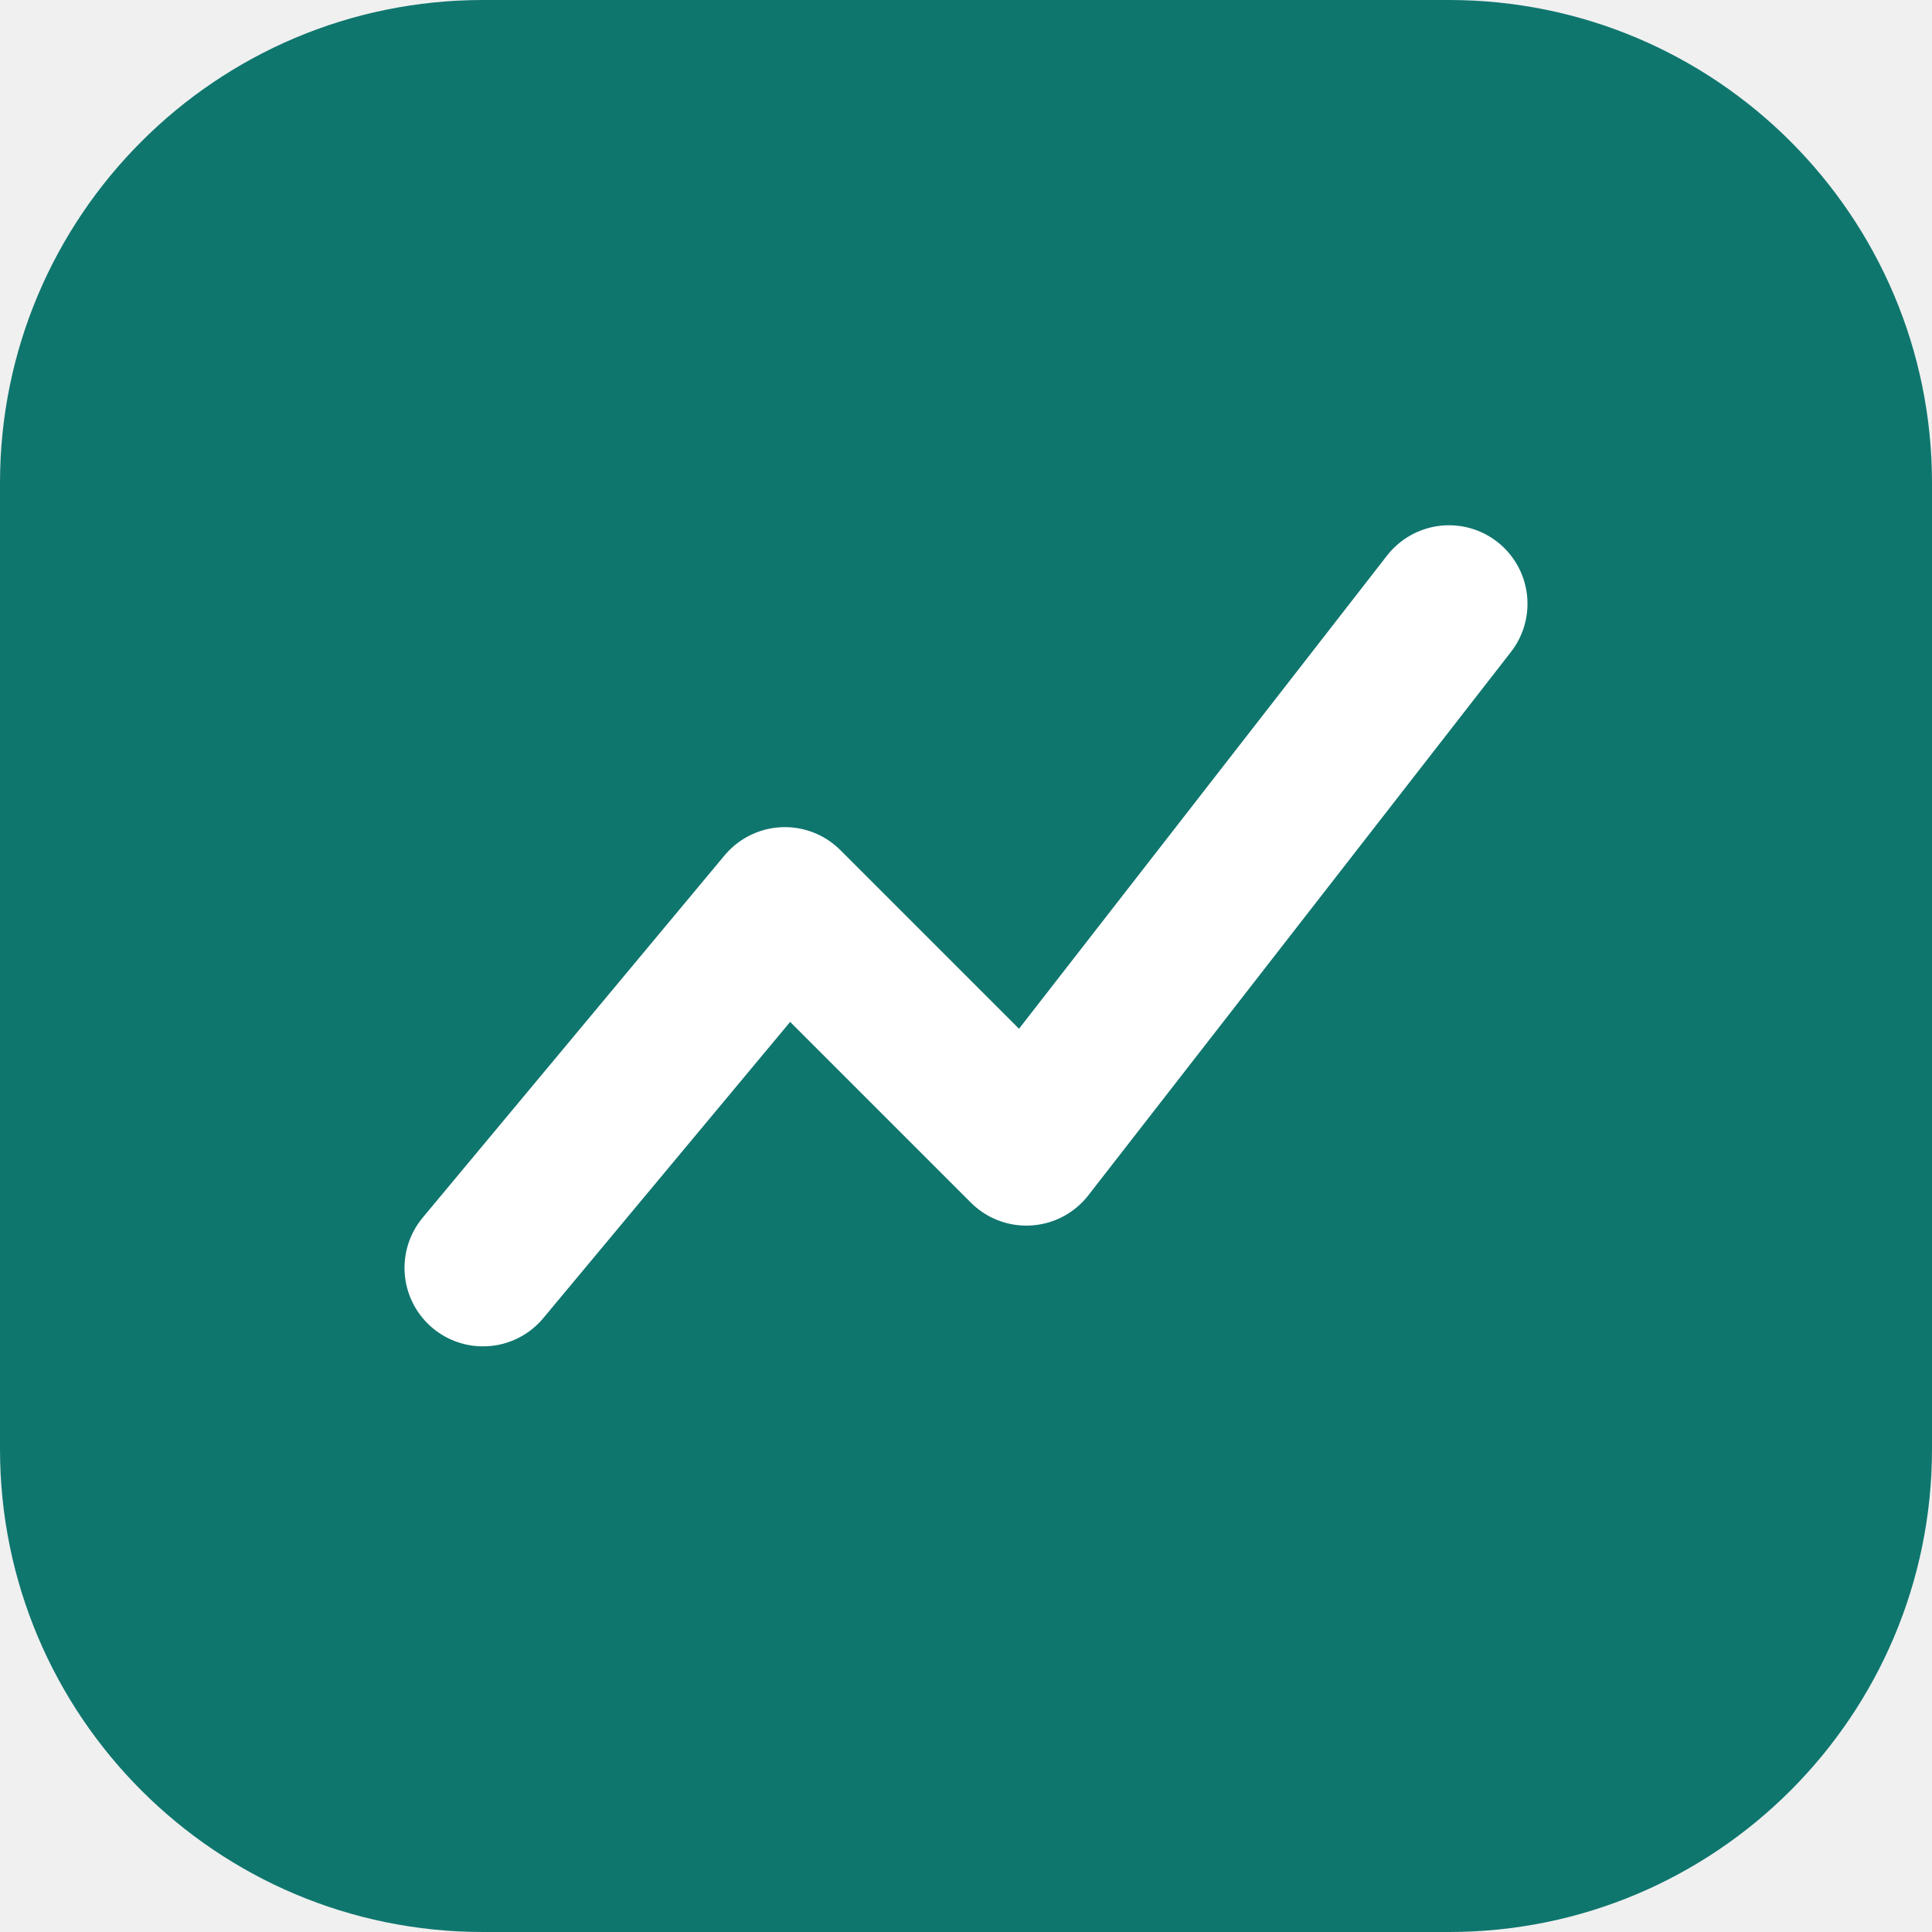
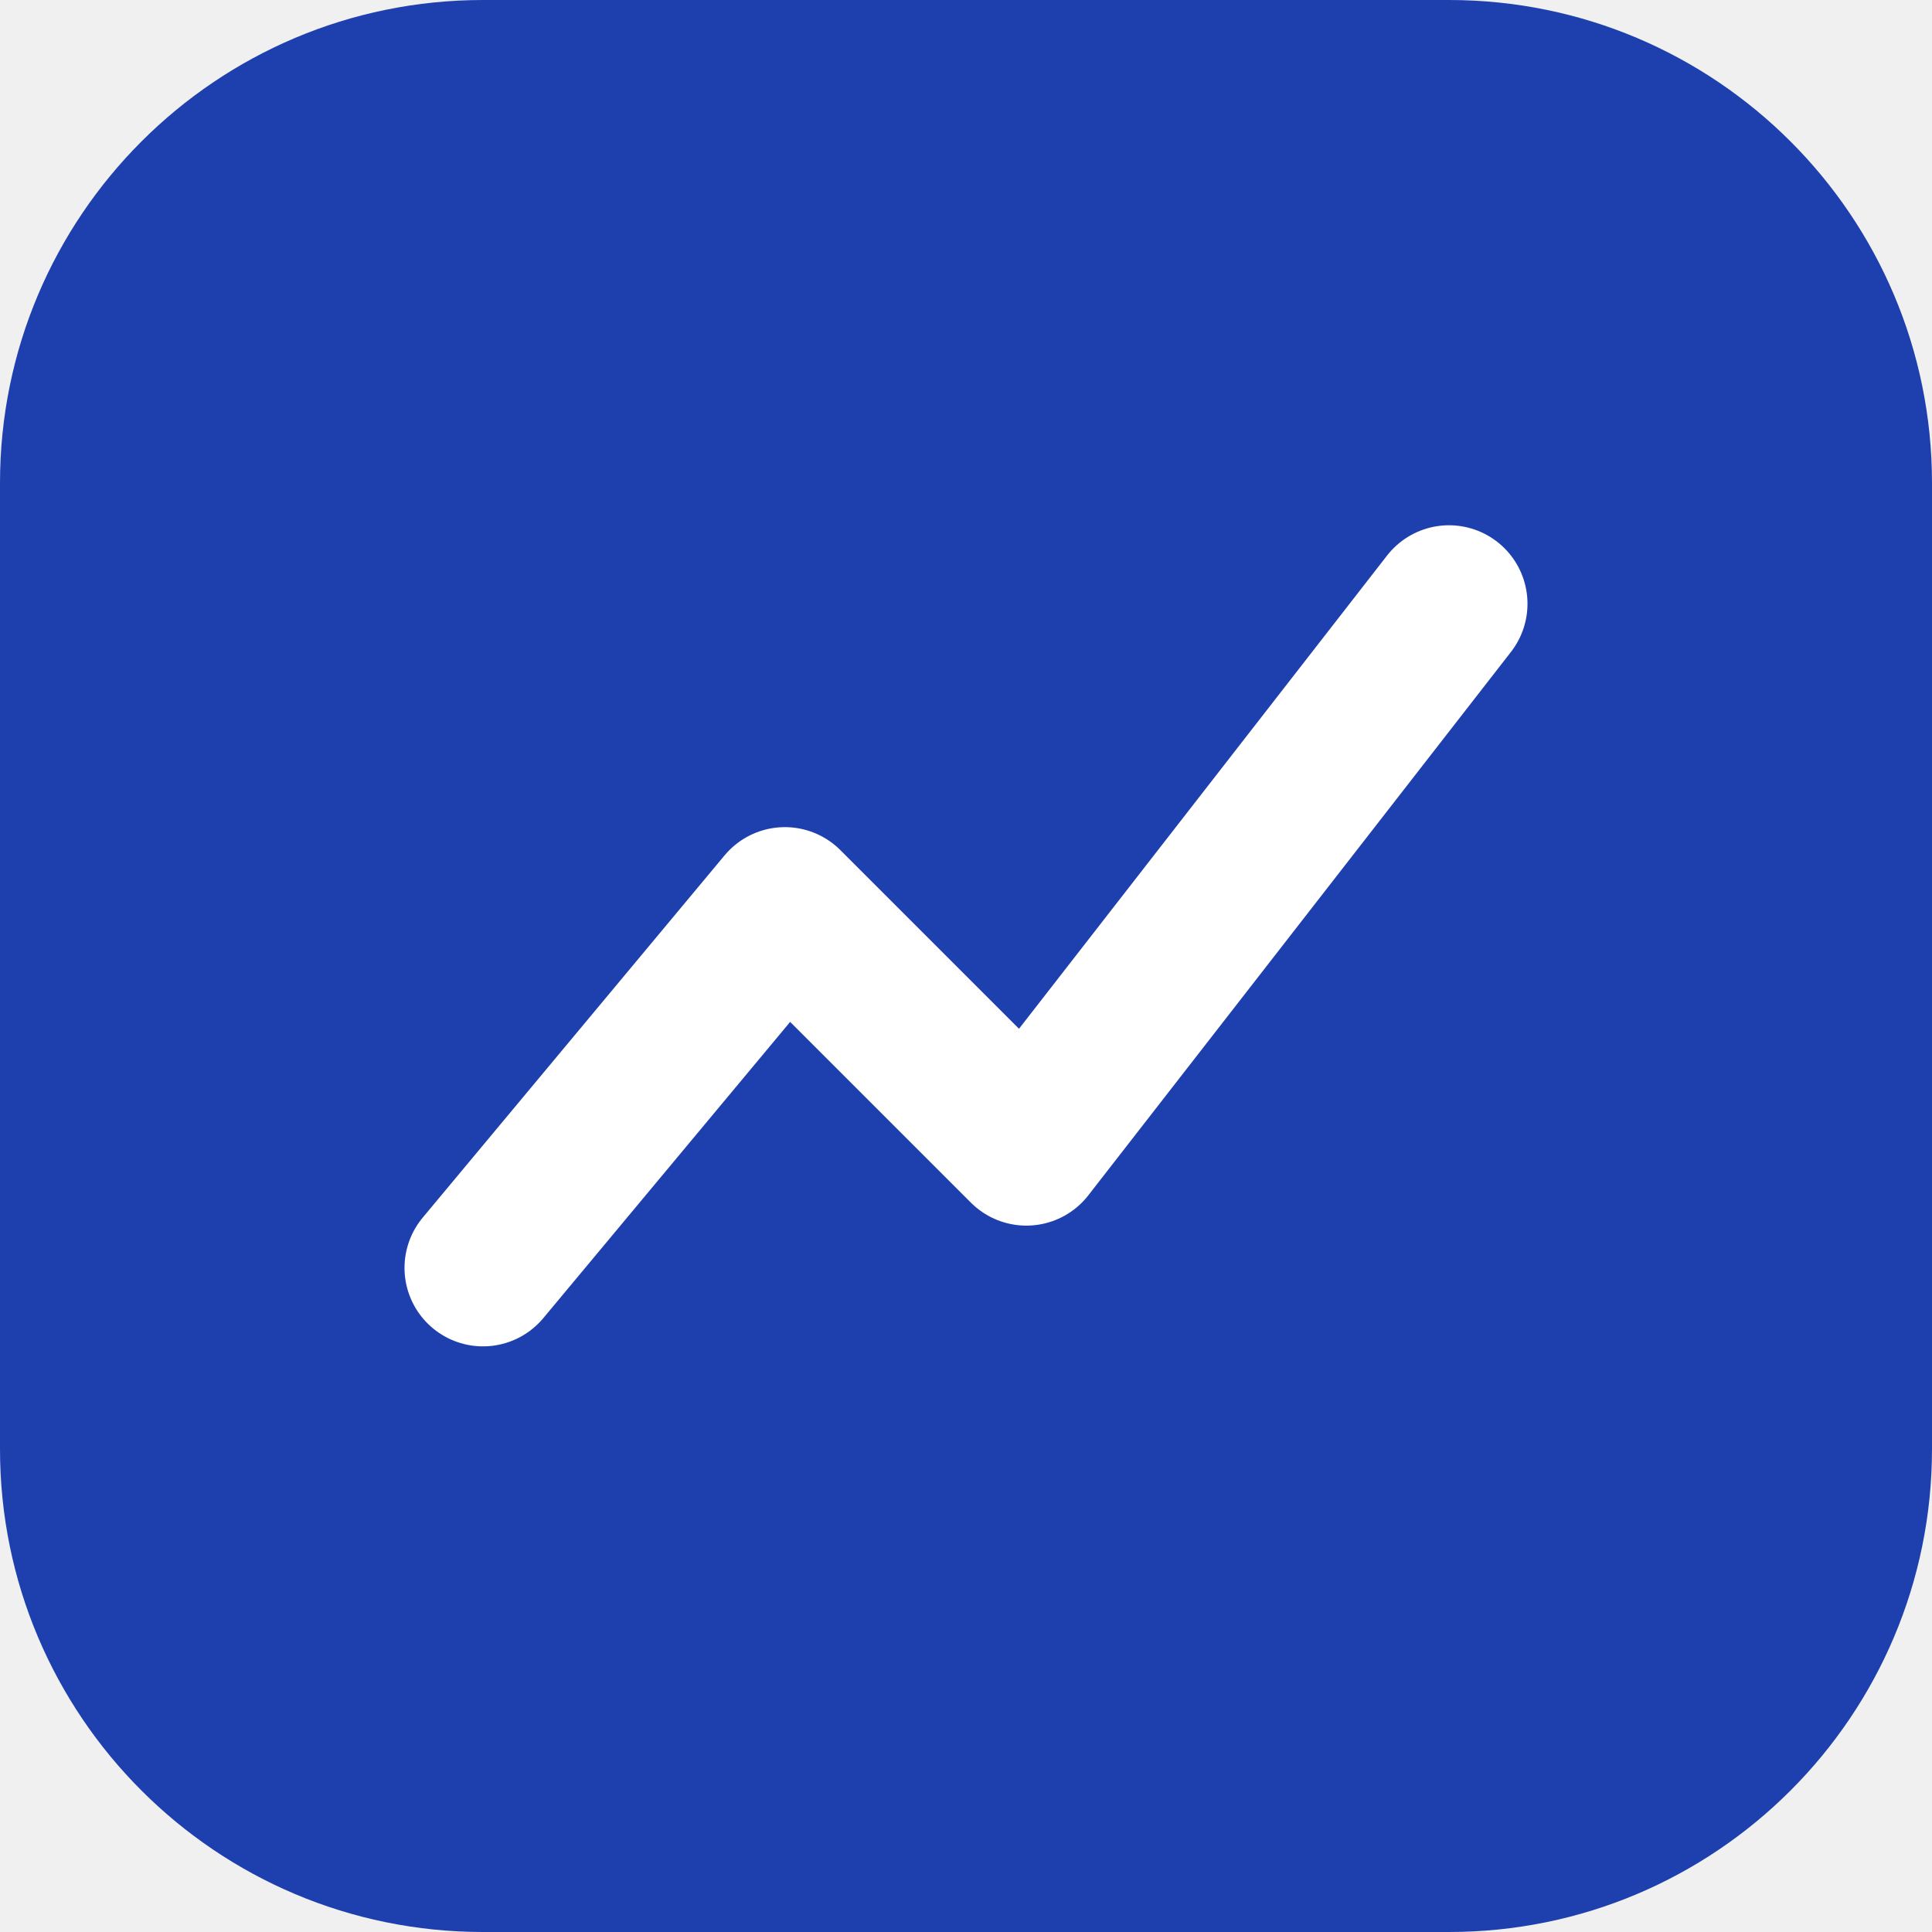
<svg xmlns="http://www.w3.org/2000/svg" viewBox="0 0 32 32">
-   <rect width="32" height="32" rx="8" fill="#0f766e" />
+   <rect width="32" height="32" rx="8" fill="#1e40af" />
  <path d="M8 21l5-6 4 4 7-9" stroke="#fff" stroke-width="2.6" fill="none" stroke-linecap="round" stroke-linejoin="round" />
</svg>
